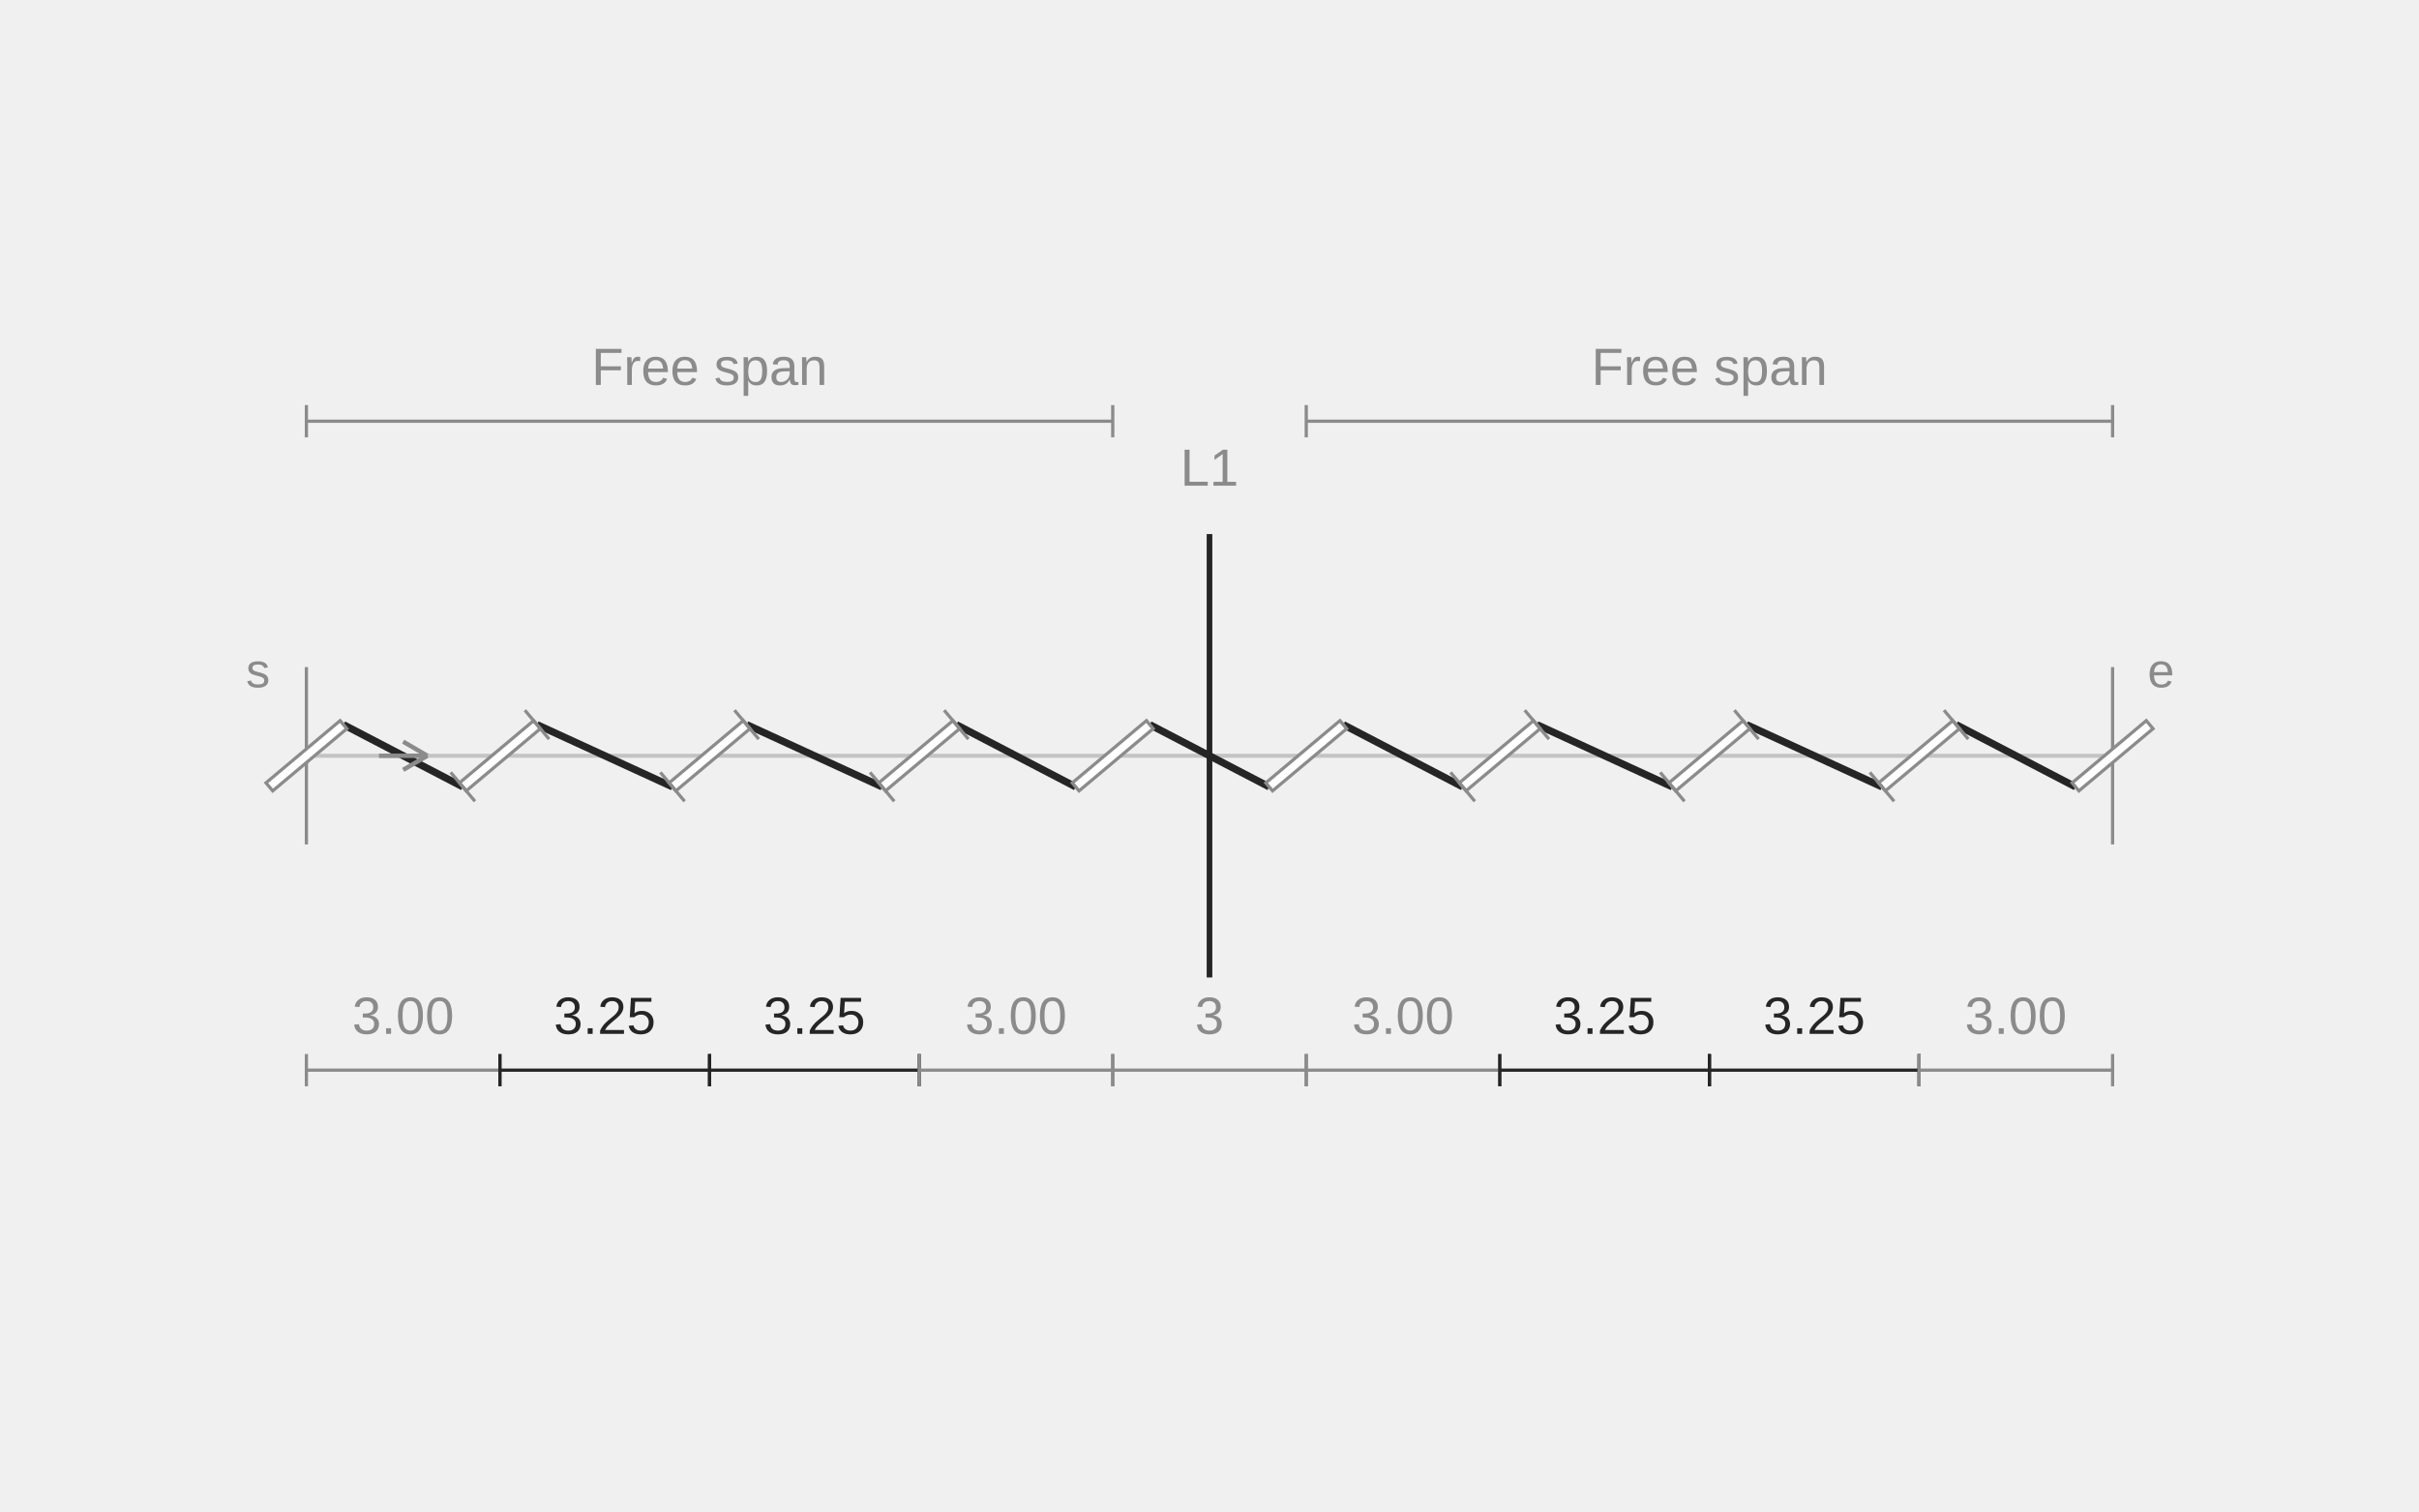
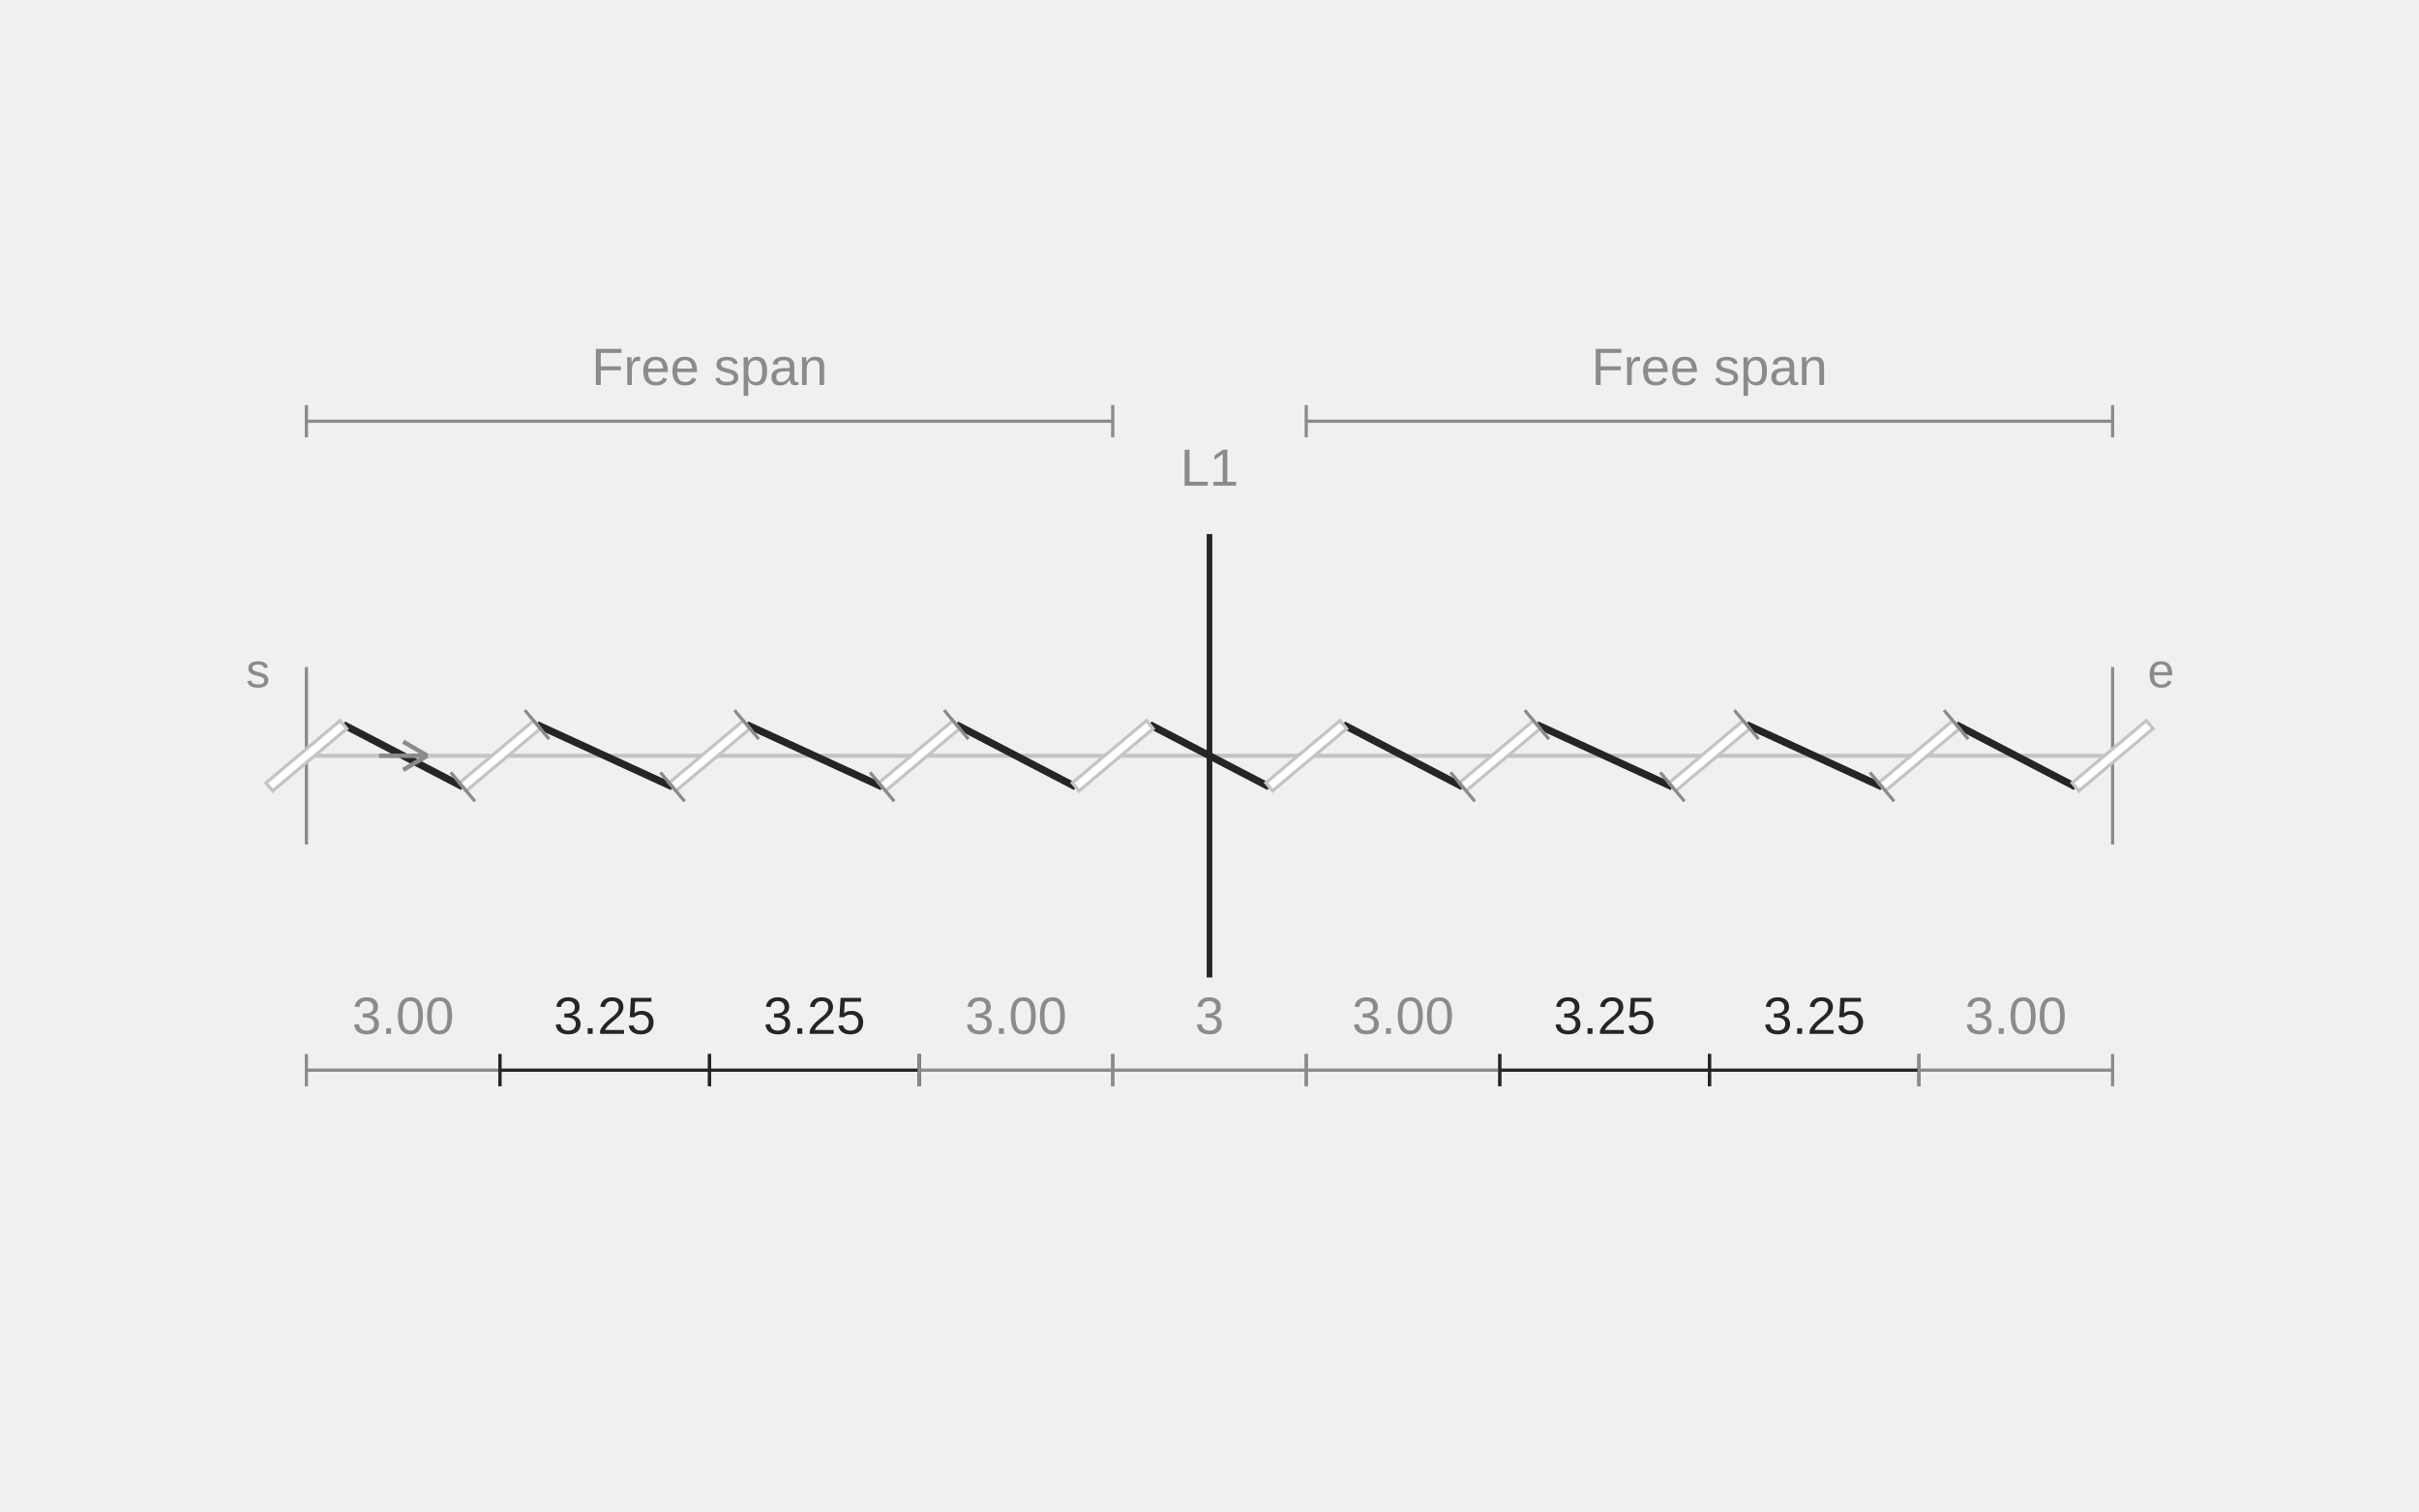
<svg xmlns="http://www.w3.org/2000/svg" width="600" height="375" viewBox="0 0 600 375" role="img" aria-labelledby="title description">
  <line class="guide" x1="76" y1="187.5" x2="524" y2="187.5" stroke="#C4C4C4" stroke-width="1" />
  <line class="fixed-end" x1="76" y1="165.5" x2="76" y2="209.5" stroke="#8B8B8B" stroke-width="0.8" />
  <line class="fixed-end" x1="524" y1="165.5" x2="524" y2="209.5" stroke="#8B8B8B" stroke-width="0.8" />
  <line class="landmark" x1="300" y1="132.5" x2="300" y2="242.5" stroke="#252525" stroke-width="1.4" />
  <text class="measurement" x="300" y="120.5" text-anchor="middle" font-family="Arial,sans-serif" font-size="13" fill="#8B8B8B">L1</text>
  <line class="span-dimension" x1="76" y1="104.5" x2="276" y2="104.5" stroke="#8B8B8B" stroke-width="0.8" />
  <line class="span-dimension" x1="76" y1="108.5" x2="76" y2="100.5" stroke="#8B8B8B" stroke-width="0.8" />
  <line class="span-dimension" x1="276" y1="108.5" x2="276" y2="100.5" stroke="#8B8B8B" stroke-width="0.8" />
  <text class="span-label" x="176" y="95.5" text-anchor="middle" font-family="Arial,sans-serif" font-size="13" fill="#8B8B8B">Free span</text>
  <line class="span-dimension" x1="324" y1="104.5" x2="524" y2="104.5" stroke="#8B8B8B" stroke-width="0.8" />
  <line class="span-dimension" x1="324" y1="108.5" x2="324" y2="100.5" stroke="#8B8B8B" stroke-width="0.8" />
  <line class="span-dimension" x1="524" y1="108.5" x2="524" y2="100.5" stroke="#8B8B8B" stroke-width="0.8" />
  <text class="span-label" x="424" y="95.5" text-anchor="middle" font-family="Arial,sans-serif" font-size="13" fill="#8B8B8B">Free span</text>
  <line class="dimension" x1="276" y1="265.5" x2="324" y2="265.5" stroke="#8B8B8B" stroke-width="0.8" />
  <line class="dimension" x1="276" y1="269.5" x2="276" y2="261.5" stroke="#8B8B8B" stroke-width="0.8" />
  <line class="dimension" x1="324" y1="269.5" x2="324" y2="261.5" stroke="#8B8B8B" stroke-width="0.8" />
  <text class="measurement" x="300" y="256.5" text-anchor="middle" font-family="Arial,sans-serif" font-size="13" fill="#8B8B8B">3</text>
  <line class="thread" x1="85.193" y1="179.787" x2="114.807" y2="195.213" stroke="#252525" stroke-width="1.8" />
  <line class="thread" x1="133.193" y1="179.787" x2="166.807" y2="195.213" stroke="#252525" stroke-width="1.8" />
  <line class="thread" x1="185.193" y1="179.787" x2="218.807" y2="195.213" stroke="#252525" stroke-width="1.8" />
  <line class="thread" x1="237.193" y1="179.787" x2="266.807" y2="195.213" stroke="#252525" stroke-width="1.8" />
  <line class="thread" x1="285.193" y1="179.787" x2="314.807" y2="195.213" stroke="#252525" stroke-width="1.8" />
  <line class="thread" x1="333.193" y1="179.787" x2="362.807" y2="195.213" stroke="#252525" stroke-width="1.8" />
  <line class="thread" x1="381.193" y1="179.787" x2="414.807" y2="195.213" stroke="#252525" stroke-width="1.8" />
  <line class="thread" x1="433.193" y1="179.787" x2="466.807" y2="195.213" stroke="#252525" stroke-width="1.8" />
  <line class="thread" x1="485.193" y1="179.787" x2="514.807" y2="195.213" stroke="#252525" stroke-width="1.8" />
  <line class="slit" x1="66.807" y1="195.213" x2="85.193" y2="179.787" stroke="#FFFFFF" stroke-width="2.6" />
-   <polygon class="slit-outline" points="67.643,196.209 86.028,180.782 84.357,178.791 65.972,194.218" fill="#FFFFFF" stroke="#8B8B8B" stroke-width="0.8" />
+   <polygon class="slit-outline" points="67.643,196.209 86.028,180.782 84.357,178.791 65.972,194.218" fill="#FFFFFF" stroke="#C4C4C4" stroke-width="0.8" />
  <line class="slit" x1="114.807" y1="195.213" x2="133.193" y2="179.787" stroke="#FFFFFF" stroke-width="2.6" />
-   <polygon class="slit-outline" points="115.643,196.209 134.028,180.782 132.357,178.791 113.972,194.218" fill="#FFFFFF" stroke="#8B8B8B" stroke-width="0.8" />
+   <polygon class="slit-outline" points="115.643,196.209 134.028,180.782 132.357,178.791 113.972,194.218" fill="#FFFFFF" stroke="#C4C4C4" stroke-width="0.8" />
  <line class="adjustment-mark" x1="117.816" y1="198.799" x2="111.799" y2="191.628" stroke="#8B8B8B" stroke-width="0.8" />
  <line class="adjustment-mark" x1="136.201" y1="183.372" x2="130.184" y2="176.201" stroke="#8B8B8B" stroke-width="0.8" />
  <line class="slit" x1="166.807" y1="195.213" x2="185.193" y2="179.787" stroke="#FFFFFF" stroke-width="2.6" />
-   <polygon class="slit-outline" points="167.643,196.209 186.028,180.782 184.357,178.791 165.972,194.218" fill="#FFFFFF" stroke="#8B8B8B" stroke-width="0.8" />
+   <polygon class="slit-outline" points="167.643,196.209 186.028,180.782 184.357,178.791 165.972,194.218" fill="#FFFFFF" stroke="#C4C4C4" stroke-width="0.8" />
  <line class="adjustment-mark" x1="169.816" y1="198.799" x2="163.799" y2="191.628" stroke="#8B8B8B" stroke-width="0.8" />
  <line class="adjustment-mark" x1="188.201" y1="183.372" x2="182.184" y2="176.201" stroke="#8B8B8B" stroke-width="0.8" />
  <line class="slit" x1="218.807" y1="195.213" x2="237.193" y2="179.787" stroke="#FFFFFF" stroke-width="2.6" />
-   <polygon class="slit-outline" points="219.643,196.209 238.028,180.782 236.357,178.791 217.972,194.218" fill="#FFFFFF" stroke="#8B8B8B" stroke-width="0.8" />
+   <polygon class="slit-outline" points="219.643,196.209 238.028,180.782 236.357,178.791 217.972,194.218" fill="#FFFFFF" stroke="#C4C4C4" stroke-width="0.8" />
  <line class="adjustment-mark" x1="221.816" y1="198.799" x2="215.799" y2="191.628" stroke="#8B8B8B" stroke-width="0.8" />
  <line class="adjustment-mark" x1="240.201" y1="183.372" x2="234.184" y2="176.201" stroke="#8B8B8B" stroke-width="0.8" />
  <line class="slit" x1="266.807" y1="195.213" x2="285.193" y2="179.787" stroke="#FFFFFF" stroke-width="2.6" />
-   <polygon class="slit-outline" points="267.643,196.209 286.028,180.782 284.357,178.791 265.972,194.218" fill="#FFFFFF" stroke="#8B8B8B" stroke-width="0.8" />
+   <polygon class="slit-outline" points="267.643,196.209 286.028,180.782 284.357,178.791 265.972,194.218" fill="#FFFFFF" stroke="#C4C4C4" stroke-width="0.8" />
  <line class="slit" x1="314.807" y1="195.213" x2="333.193" y2="179.787" stroke="#FFFFFF" stroke-width="2.6" />
-   <polygon class="slit-outline" points="315.643,196.209 334.028,180.782 332.357,178.791 313.972,194.218" fill="#FFFFFF" stroke="#8B8B8B" stroke-width="0.8" />
+   <polygon class="slit-outline" points="315.643,196.209 334.028,180.782 332.357,178.791 313.972,194.218" fill="#FFFFFF" stroke="#C4C4C4" stroke-width="0.8" />
  <line class="slit" x1="362.807" y1="195.213" x2="381.193" y2="179.787" stroke="#FFFFFF" stroke-width="2.6" />
-   <polygon class="slit-outline" points="363.643,196.209 382.028,180.782 380.357,178.791 361.972,194.218" fill="#FFFFFF" stroke="#8B8B8B" stroke-width="0.8" />
+   <polygon class="slit-outline" points="363.643,196.209 382.028,180.782 380.357,178.791 361.972,194.218" fill="#FFFFFF" stroke="#C4C4C4" stroke-width="0.8" />
  <line class="adjustment-mark" x1="365.816" y1="198.799" x2="359.799" y2="191.628" stroke="#8B8B8B" stroke-width="0.8" />
  <line class="adjustment-mark" x1="384.201" y1="183.372" x2="378.184" y2="176.201" stroke="#8B8B8B" stroke-width="0.8" />
  <line class="slit" x1="414.807" y1="195.213" x2="433.193" y2="179.787" stroke="#FFFFFF" stroke-width="2.6" />
-   <polygon class="slit-outline" points="415.643,196.209 434.028,180.782 432.357,178.791 413.972,194.218" fill="#FFFFFF" stroke="#8B8B8B" stroke-width="0.8" />
+   <polygon class="slit-outline" points="415.643,196.209 434.028,180.782 432.357,178.791 413.972,194.218" fill="#FFFFFF" stroke="#C4C4C4" stroke-width="0.8" />
  <line class="adjustment-mark" x1="417.816" y1="198.799" x2="411.799" y2="191.628" stroke="#8B8B8B" stroke-width="0.8" />
  <line class="adjustment-mark" x1="436.201" y1="183.372" x2="430.184" y2="176.201" stroke="#8B8B8B" stroke-width="0.8" />
  <line class="slit" x1="466.807" y1="195.213" x2="485.193" y2="179.787" stroke="#FFFFFF" stroke-width="2.6" />
-   <polygon class="slit-outline" points="467.643,196.209 486.028,180.782 484.357,178.791 465.972,194.218" fill="#FFFFFF" stroke="#8B8B8B" stroke-width="0.8" />
+   <polygon class="slit-outline" points="467.643,196.209 486.028,180.782 484.357,178.791 465.972,194.218" fill="#FFFFFF" stroke="#C4C4C4" stroke-width="0.8" />
  <line class="adjustment-mark" x1="469.816" y1="198.799" x2="463.799" y2="191.628" stroke="#8B8B8B" stroke-width="0.8" />
  <line class="adjustment-mark" x1="488.201" y1="183.372" x2="482.184" y2="176.201" stroke="#8B8B8B" stroke-width="0.8" />
  <line class="slit" x1="514.807" y1="195.213" x2="533.193" y2="179.787" stroke="#FFFFFF" stroke-width="2.6" />
-   <polygon class="slit-outline" points="515.643,196.209 534.028,180.782 532.357,178.791 513.972,194.218" fill="#FFFFFF" stroke="#8B8B8B" stroke-width="0.8" />
+   <polygon class="slit-outline" points="515.643,196.209 534.028,180.782 532.357,178.791 513.972,194.218" fill="#FFFFFF" stroke="#C4C4C4" stroke-width="0.8" />
  <line class="gap-dimension" x1="76" y1="265.5" x2="124" y2="265.5" stroke="#8B8B8B" stroke-width="0.8" />
  <line class="gap-dimension" x1="76" y1="269.5" x2="76" y2="261.5" stroke="#8B8B8B" stroke-width="0.8" />
  <line class="gap-dimension" x1="124" y1="269.5" x2="124" y2="261.5" stroke="#8B8B8B" stroke-width="0.8" />
  <text class="gap-value" x="100" y="256.5" text-anchor="middle" font-family="Arial,sans-serif" font-size="13" fill="#8B8B8B">3.00</text>
  <line class="gap-dimension" x1="124" y1="265.5" x2="176" y2="265.5" stroke="#252525" stroke-width="0.8" />
  <line class="gap-dimension" x1="124" y1="269.5" x2="124" y2="261.5" stroke="#252525" stroke-width="0.8" />
  <line class="gap-dimension" x1="176" y1="269.5" x2="176" y2="261.5" stroke="#252525" stroke-width="0.8" />
  <text class="gap-value" x="150" y="256.5" text-anchor="middle" font-family="Arial,sans-serif" font-size="13" fill="#252525">3.25</text>
  <line class="gap-dimension" x1="176" y1="265.5" x2="228" y2="265.5" stroke="#252525" stroke-width="0.8" />
  <line class="gap-dimension" x1="176" y1="269.5" x2="176" y2="261.5" stroke="#252525" stroke-width="0.8" />
  <line class="gap-dimension" x1="228" y1="269.5" x2="228" y2="261.5" stroke="#252525" stroke-width="0.8" />
  <text class="gap-value" x="202" y="256.5" text-anchor="middle" font-family="Arial,sans-serif" font-size="13" fill="#252525">3.25</text>
  <line class="gap-dimension" x1="228" y1="265.5" x2="276" y2="265.5" stroke="#8B8B8B" stroke-width="0.8" />
  <line class="gap-dimension" x1="228" y1="269.5" x2="228" y2="261.5" stroke="#8B8B8B" stroke-width="0.8" />
  <line class="gap-dimension" x1="276" y1="269.5" x2="276" y2="261.5" stroke="#8B8B8B" stroke-width="0.8" />
  <text class="gap-value" x="252" y="256.5" text-anchor="middle" font-family="Arial,sans-serif" font-size="13" fill="#8B8B8B">3.00</text>
  <line class="gap-dimension" x1="324" y1="265.5" x2="372" y2="265.5" stroke="#8B8B8B" stroke-width="0.8" />
  <line class="gap-dimension" x1="324" y1="269.5" x2="324" y2="261.5" stroke="#8B8B8B" stroke-width="0.8" />
  <line class="gap-dimension" x1="372" y1="269.5" x2="372" y2="261.5" stroke="#8B8B8B" stroke-width="0.8" />
  <text class="gap-value" x="348" y="256.5" text-anchor="middle" font-family="Arial,sans-serif" font-size="13" fill="#8B8B8B">3.00</text>
  <line class="gap-dimension" x1="372" y1="265.5" x2="424" y2="265.5" stroke="#252525" stroke-width="0.8" />
  <line class="gap-dimension" x1="372" y1="269.5" x2="372" y2="261.5" stroke="#252525" stroke-width="0.8" />
  <line class="gap-dimension" x1="424" y1="269.5" x2="424" y2="261.5" stroke="#252525" stroke-width="0.8" />
  <text class="gap-value" x="398" y="256.5" text-anchor="middle" font-family="Arial,sans-serif" font-size="13" fill="#252525">3.25</text>
  <line class="gap-dimension" x1="424" y1="265.5" x2="476" y2="265.5" stroke="#252525" stroke-width="0.8" />
  <line class="gap-dimension" x1="424" y1="269.5" x2="424" y2="261.5" stroke="#252525" stroke-width="0.8" />
  <line class="gap-dimension" x1="476" y1="269.5" x2="476" y2="261.5" stroke="#252525" stroke-width="0.8" />
  <text class="gap-value" x="450" y="256.5" text-anchor="middle" font-family="Arial,sans-serif" font-size="13" fill="#252525">3.25</text>
  <line class="gap-dimension" x1="476" y1="265.5" x2="524" y2="265.5" stroke="#8B8B8B" stroke-width="0.8" />
  <line class="gap-dimension" x1="476" y1="269.5" x2="476" y2="261.5" stroke="#8B8B8B" stroke-width="0.8" />
  <line class="gap-dimension" x1="524" y1="269.5" x2="524" y2="261.5" stroke="#8B8B8B" stroke-width="0.8" />
  <text class="gap-value" x="500" y="256.5" text-anchor="middle" font-family="Arial,sans-serif" font-size="13" fill="#8B8B8B">3.00</text>
  <text class="notation-start" x="64" y="170.5" text-anchor="middle" font-family="Arial,sans-serif" font-size="12" fill="#8B8B8B">s</text>
  <line class="direction" x1="94" y1="187.5" x2="106" y2="187.5" stroke="#8B8B8B" stroke-width="1.1" />
  <line class="direction" x1="106" y1="187.5" x2="100" y2="184" stroke="#8B8B8B" stroke-width="1.1" />
  <line class="direction" x1="106" y1="187.5" x2="100" y2="191" stroke="#8B8B8B" stroke-width="1.1" />
  <text class="notation-end" x="536" y="170.5" text-anchor="middle" font-family="Arial,sans-serif" font-size="12" fill="#8B8B8B">e</text>
</svg>
